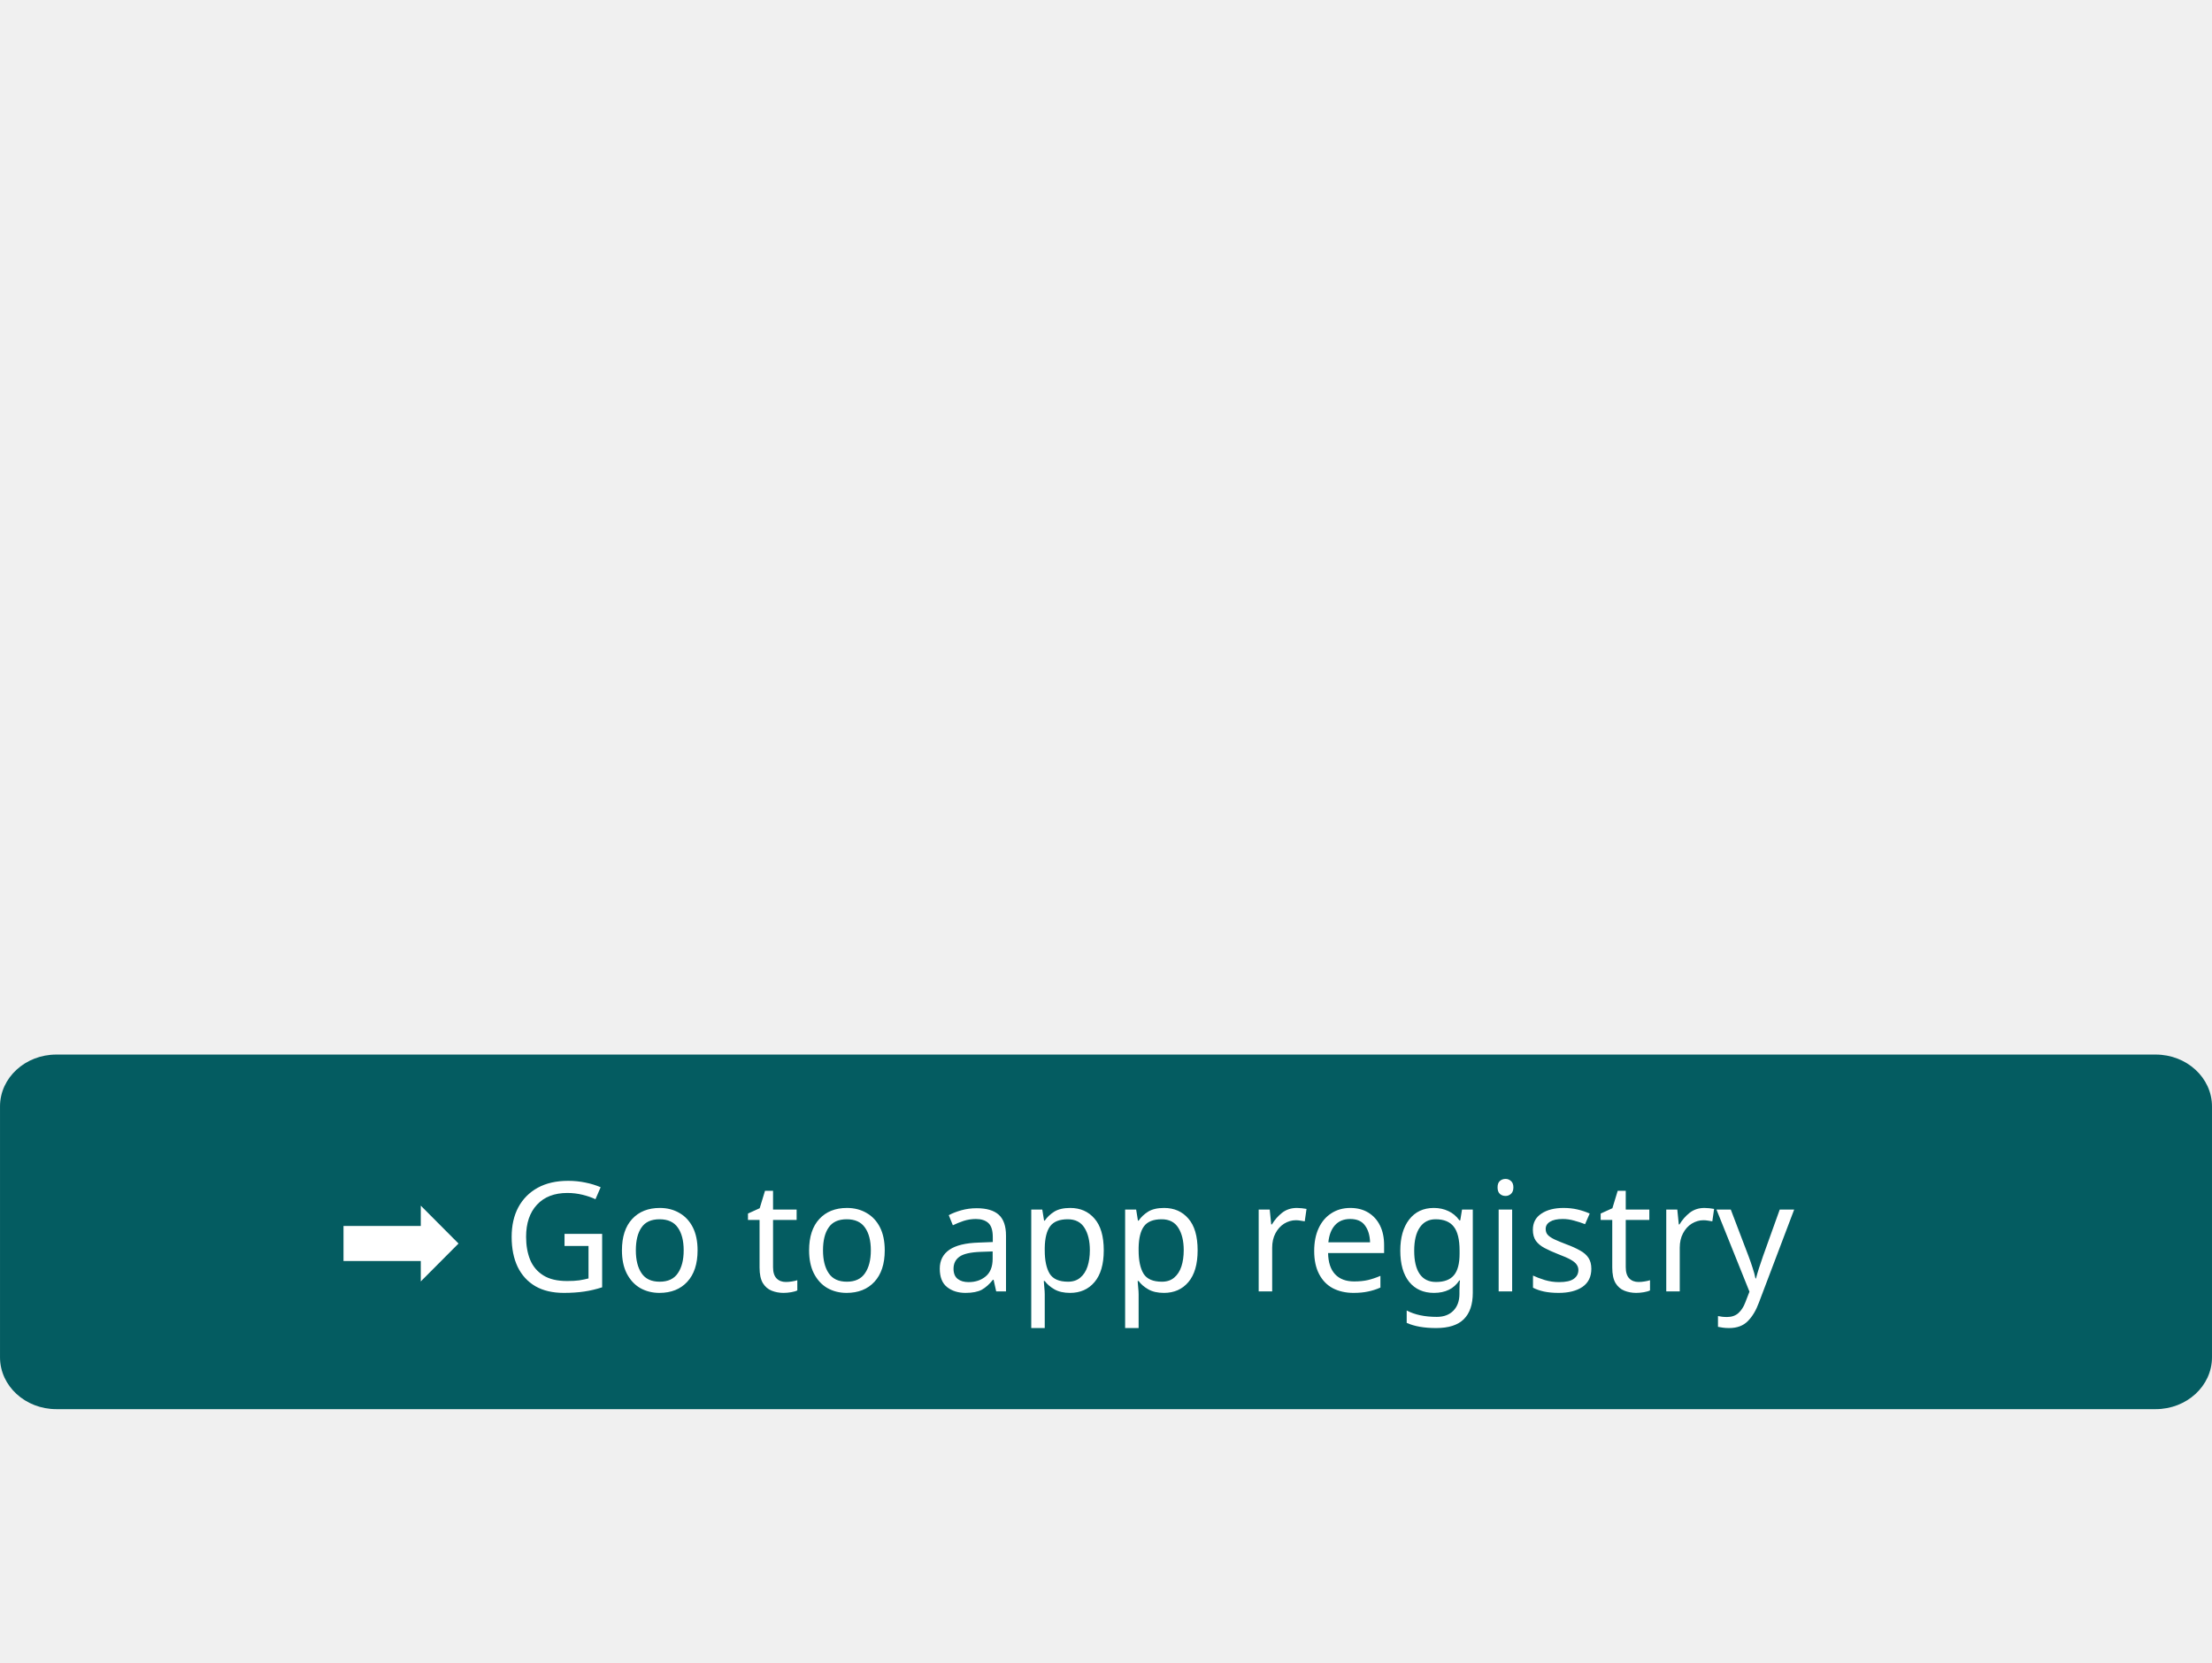
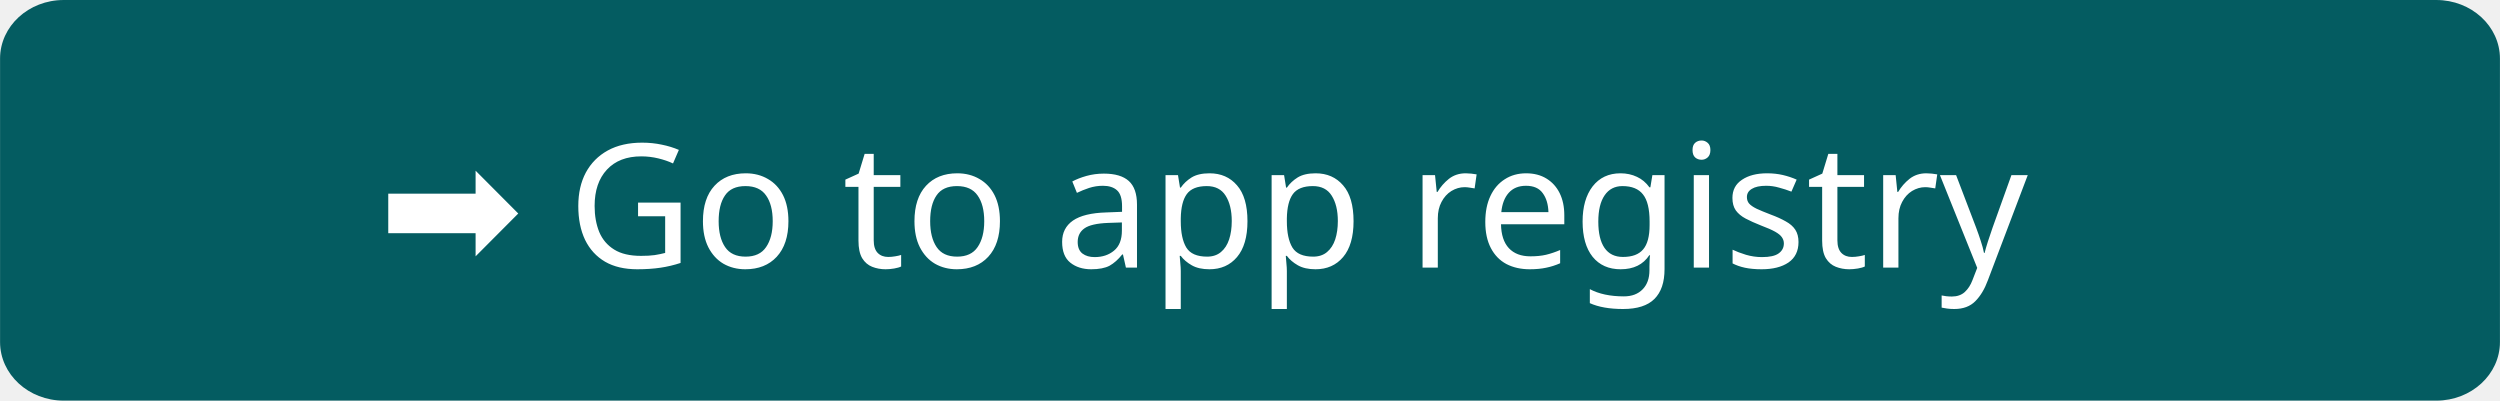
- <svg xmlns="http://www.w3.org/2000/svg" xmlns:xlink="http://www.w3.org/1999/xlink" version="1.1" id="svg4563" viewBox="0 0 253.594 190.507" height="53.765mm" width="71.57mm">
+ <svg xmlns="http://www.w3.org/2000/svg" version="1.1" id="svg4563" viewBox="0 0 253.594 40.64" height="11.469mm" width="71.57mm">
  <defs id="defs4565" />
-   <g transform="translate(-159.2958,-75.49341)" id="layer1">
+   <g transform="translate(-159.2958,-196.3608)" id="layer1">
    <rect ry="5.944" rx="6.459" y="196.361" x="159.296" height="40.64" width="253.594" id="gotobutton" style="color:#000000;clip-rule:nonzero;display:inline;overflow:visible;visibility:visible;opacity:1;isolation:auto;mix-blend-mode:normal;color-interpolation:sRGB;color-interpolation-filters:linearRGB;solid-color:#000000;solid-opacity:1;fill:#045c61;fill-opacity:1;fill-rule:nonzero;stroke:none;stroke-width:2.551;stroke-linecap:round;stroke-linejoin:round;stroke-miterlimit:4;stroke-dasharray:none;stroke-dashoffset:0;stroke-opacity:1;marker:none;color-rendering:auto;image-rendering:auto;shape-rendering:auto;text-rendering:auto;enable-background:accumulate" />
    <text id="text5113" y="223.505" x="286.353" style="font-style:normal;font-variant:normal;font-weight:normal;font-stretch:normal;line-height:0%;font-family:Verdana, Geneva, sans-serif;-inkscape-font-specification:'Verdana, Geneva, sans-serif';text-align:center;letter-spacing:0px;word-spacing:0px;writing-mode:lr-tb;text-anchor:middle;fill:#ffffff;fill-opacity:1;stroke:none;stroke-width:1px;stroke-linecap:butt;stroke-linejoin:miter;stroke-opacity:1" xml:space="preserve">
      <tspan style="font-size:17.5px;line-height:1.25" y="223.505" x="286.353" id="tspan5115"> ➡ Go to app registry</tspan>
    </text>
    <flowRoot transform="matrix(0.9375,0,0,0.9375,143.057,192.3622)" style="font-style:normal;font-variant:normal;font-weight:normal;font-stretch:normal;font-size:13.333px;line-height:1.25;font-family:Arial;-inkscape-font-specification:Arial;letter-spacing:0px;word-spacing:0px;fill:#000000;fill-opacity:1;stroke:none" id="flowRoot1066" xml:space="preserve">
      <flowRegion id="flowRegion1068">
        <rect y="-11.452" x="10.357" height="64.286" width="9.643" id="rect1070" />
      </flowRegion>
      <flowPara id="flowPara1072" />
    </flowRoot>
-     <image style="stroke-width:1.782" id="image88" xlink:href="" preserveAspectRatio="none" height="107.429" width="76.278" x="247.954" y="75.493" />
  </g>
</svg>
